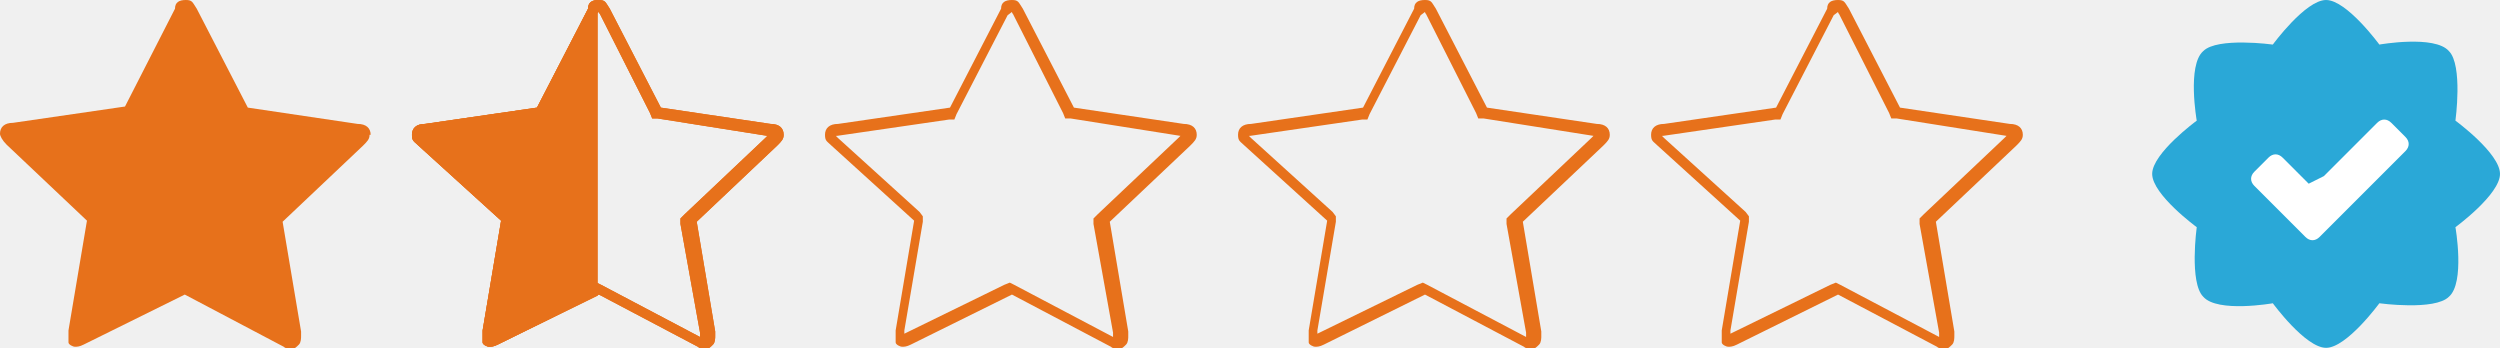
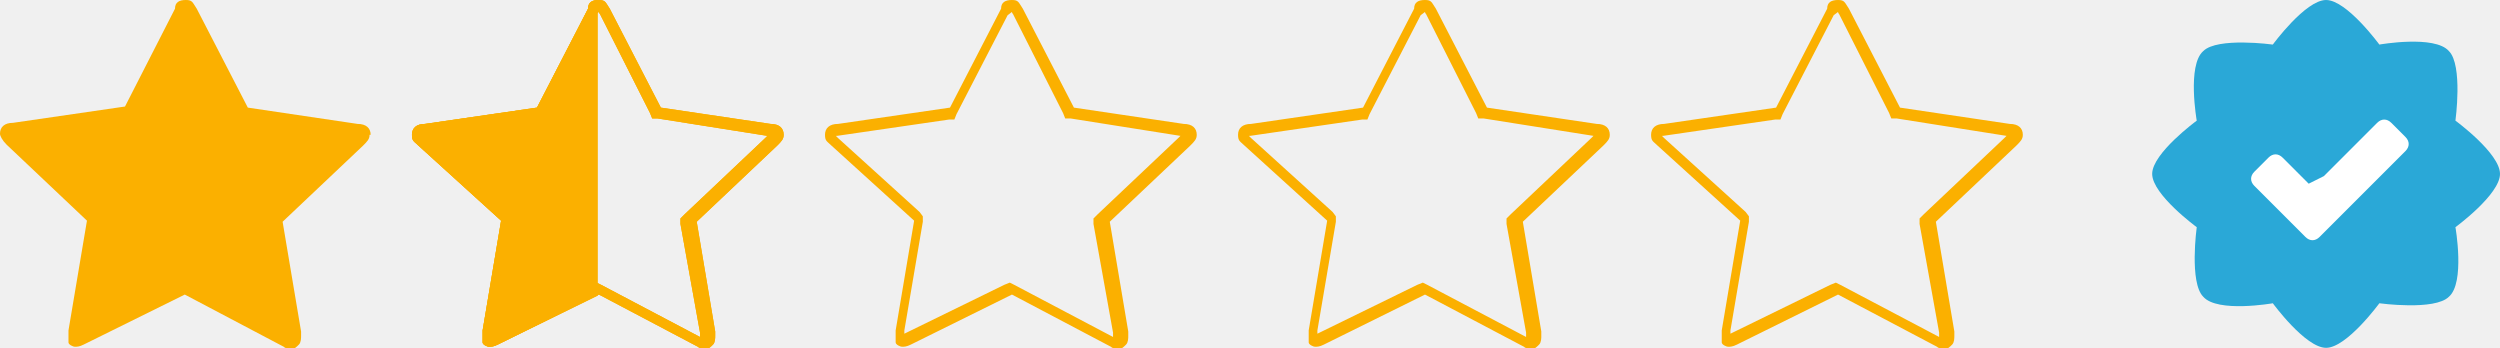
<svg xmlns="http://www.w3.org/2000/svg" id="Ebene_1" version="1.1" viewBox="0 0 230 32">
  <defs>
    <style>
      .st0 {
        fill: #fff;
      }

      .st0, .st1 {
        fill-rule: evenodd;
      }

      .st2, .st3 {
-         fill: #e7711b;
+         fill: rgb(251, 176, 0);
      }

      .st3, .st4 {
        display: none;
      }

      .st1 {
        fill: #2aa8d7;
      }
    </style>
  </defs>
  <g>
    <path class="st2" d="M34,12.4c0,.4-.2.6-.6,1l-7.4,7,1.7,10.1v.4c0,.2,0,.6-.2.8s-.4.4-.6.4-.6,0-.8-.2l-9.1-4.8-9.3,4.6c-.4.2-.6.2-.8.2s-.6-.2-.6-.4v-1.1l1.7-10.1L.6,13.3c-.4-.4-.6-.8-.6-1,0-.6.4-1,1.2-1l10.3-1.5L16.1.8C16.1.2,16.5,0,17.1,0s.6.2,1,.8l4.7,9.1,10.1,1.5c.8,0,1.2.4,1.2,1Z" />
    <g class="st4">
      <path class="st2" d="M16.1.8l-4.7,9.1-10.3,1.5c-.8,0-1.2.4-1.2,1s.2.6.6,1l7.6,6.9-1.7,10.1v1.1c0,.2.4.4.6.4s.4,0,.8-.2l9.2-4.5V0c-.5,0-.9.2-.9.8Z" />
      <path class="st2" d="M17.1,1.1c0,0,0,.1.1.2l4.6,9.1.2.5h.5c0,0,10.1,1.6,10.1,1.6h0s0,0,0,0c0,0,0,0,0,0,0,0-.1.1-.2.2l-7.4,7-.4.4v.5c0,0,1.8,10,1.8,10v.3s0,0,0,.1h0s-9.1-4.8-9.1-4.8l-.4-.2-.5.2-9.2,4.5h0v-.3l1.7-10v-.5c0,0-.3-.4-.3-.4L1.3,12.6c0,0-.1-.1-.2-.2,0,0,0,0,0,0h.1s10.3-1.5,10.3-1.5h.5c0,0,.2-.5.2-.5L17,1.2h0M17.1,0C16.5,0,16.1.2,16.1.8l-4.7,9.1-10.3,1.5C.4,11.4,0,11.8,0,12.4s.2.6.6,1l7.6,6.9-1.7,10.1v1.1c0,.2.4.4.6.4s.4,0,.8-.2l9.3-4.6,9.1,4.8c.2.2.6.2.8.2s.4-.2.6-.4c.2-.2.2-.6.2-.8v-.4l-1.7-10.1,7.4-7c.4-.4.6-.6.6-1,0-.6-.4-1-1.2-1l-10.1-1.5L18.1.8C17.7.2,17.7,0,17.1,0h0Z" />
    </g>
    <g class="st4">
      <path class="st2" d="M17.1,1.1c0,0,0,.1.1.2l4.6,9.1.2.5h.5c0,0,10.1,1.6,10.1,1.6h0s0,0,0,0c0,0,0,0,0,0,0,0-.1.1-.2.2l-7.4,7-.4.4v.5c0,0,1.8,10,1.8,10v.3s0,0,0,.1h0s-9.1-4.8-9.1-4.8l-.4-.2-.5.2-9.2,4.5h0v-.3l1.7-10v-.5c0,0-.3-.4-.3-.4L1.3,12.6c0,0-.1-.1-.2-.2,0,0,0,0,0,0h.1s10.3-1.5,10.3-1.5h.5c0,0,.2-.5.2-.5L17,1.2h0M17.1,0C16.5,0,16.1.2,16.1.8l-4.7,9.1-10.3,1.5C.4,11.4,0,11.8,0,12.4s.2.6.6,1l7.6,6.9-1.7,10.1v1.1c0,.2.4.4.6.4s.4,0,.8-.2l9.3-4.6,9.1,4.8c.2.2.6.2.8.2s.4-.2.6-.4c.2-.2.2-.6.2-.8v-.4l-1.7-10.1,7.4-7c.4-.4.6-.6.6-1,0-.6-.4-1-1.2-1l-10.1-1.5L18.1.8C17.7.2,17.7,0,17.1,0h0Z" />
    </g>
  </g>
  <g>
    <path class="st3" d="M72,12.4c0,.4-.2.6-.6,1l-7.4,7,1.7,10.1v.4c0,.2,0,.6-.2.8s-.4.4-.6.4-.6,0-.8-.2l-9.1-4.8-9.3,4.6c-.4.2-.6.2-.8.2s-.6-.2-.6-.4v-1.1l1.7-10.1-7.6-6.9c-.4-.4-.6-.8-.6-1,0-.6.4-1,1.2-1l10.3-1.5L54.1.8C54.1.2,54.5,0,55.1,0s.6.2,1,.8l4.7,9.1,10.1,1.5c.8,0,1.2.4,1.2,1Z" />
    <g>
      <path class="st2" d="M54.1.8l-4.7,9.1-10.3,1.5c-.8,0-1.2.4-1.2,1s.2.6.6,1l7.6,6.9-1.7,10.1v1.1c0,.2.4.4.6.4s.4,0,.8-.2l9.2-4.5V0c-.5,0-.9.2-.9.8Z" />
      <path class="st2" d="M55.1,1.1c0,0,0,.1.1.2l4.6,9.1.2.5h.5c0,0,10.1,1.6,10.1,1.6h0s0,0,0,0c0,0,0,0,0,0,0,0-.1.1-.2.2l-7.4,7-.4.4v.5c0,0,1.8,10,1.8,10v.3s0,0,0,.1h0s-9.1-4.8-9.1-4.8l-.4-.2-.5.2-9.2,4.5h0v-.3l1.7-10v-.5c0,0-.3-.4-.3-.4l-7.5-6.8c0,0-.1-.1-.2-.2,0,0,0,0,0,0h.1s10.3-1.5,10.3-1.5h.5c0,0,.2-.5.2-.5l4.7-9.1h0M55.1,0c-.6,0-1,.2-1,.8l-4.7,9.1-10.3,1.5c-.8,0-1.2.4-1.2,1s.2.6.6,1l7.6,6.9-1.7,10.1v1.1c0,.2.4.4.6.4s.4,0,.8-.2l9.3-4.6,9.1,4.8c.2.2.6.2.8.2s.4-.2.6-.4c.2-.2.2-.6.2-.8v-.4l-1.7-10.1,7.4-7c.4-.4.6-.6.6-1,0-.6-.4-1-1.2-1l-10.1-1.5L56.1.8C55.7.2,55.7,0,55.1,0h0Z" />
    </g>
    <path class="st2" d="M55.1,1.1c0,0,0,.1.1.2l4.6,9.1.2.5h.5c0,0,10.1,1.6,10.1,1.6h0s0,0,0,0c0,0,0,0,0,0,0,0-.1.1-.2.2l-7.4,7-.4.4v.5c0,0,1.8,10,1.8,10v.3s0,0,0,.1h0s-9.1-4.8-9.1-4.8l-.4-.2-.5.2-9.2,4.5h0v-.3l1.7-10v-.5c0,0-.3-.4-.3-.4l-7.5-6.8c0,0-.1-.1-.2-.2,0,0,0,0,0,0h.1s10.3-1.5,10.3-1.5h.5c0,0,.2-.5.2-.5l4.7-9.1h0M55.1,0c-.6,0-1,.2-1,.8l-4.7,9.1-10.3,1.5c-.8,0-1.2.4-1.2,1s.2.6.6,1l7.6,6.9-1.7,10.1v1.1c0,.2.4.4.6.4s.4,0,.8-.2l9.3-4.6,9.1,4.8c.2.2.6.2.8.2s.4-.2.6-.4c.2-.2.2-.6.2-.8v-.4l-1.7-10.1,7.4-7c.4-.4.6-.6.6-1,0-.6-.4-1-1.2-1l-10.1-1.5L56.1.8C55.7.2,55.7,0,55.1,0h0Z" />
  </g>
  <g>
    <path class="st3" d="M110,12.4c0,.4-.2.6-.6,1l-7.4,7,1.7,10.1v.4c0,.2,0,.6-.2.8s-.4.4-.6.4-.6,0-.8-.2l-9.1-4.8-9.3,4.6c-.4.2-.6.2-.8.2s-.6-.2-.6-.4v-1.1l1.7-10.1-7.6-6.9c-.4-.4-.6-.8-.6-1,0-.6.4-1,1.2-1l10.3-1.5,4.7-9.1C92.1.2,92.5,0,93.1,0s.6.2,1,.8l4.7,9.1,10.1,1.5c.8,0,1.2.4,1.2,1Z" />
    <g class="st4">
      <path class="st2" d="M92.1.8l-4.7,9.1-10.3,1.5c-.8,0-1.2.4-1.2,1s.2.6.6,1l7.6,6.9-1.7,10.1v1.1c0,.2.4.4.6.4s.4,0,.8-.2l9.2-4.5V0c-.5,0-.9.2-.9.8Z" />
      <path class="st2" d="M93.1,1.1c0,0,0,.1.1.2l4.6,9.1.2.5h.5c0,0,10.1,1.6,10.1,1.6h0s0,0,0,0c0,0,0,0,0,0,0,0-.1.1-.2.2l-7.4,7-.4.4v.5c0,0,1.8,10,1.8,10v.3s0,0,0,.1h0s-9.1-4.8-9.1-4.8l-.4-.2-.5.2-9.2,4.5h0v-.3l1.7-10v-.5c0,0-.3-.4-.3-.4l-7.5-6.8c0,0-.1-.1-.2-.2,0,0,0,0,0,0h.1s10.3-1.5,10.3-1.5h.5c0,0,.2-.5.2-.5l4.7-9.1h0M93.1,0c-.6,0-1,.2-1,.8l-4.7,9.1-10.3,1.5c-.8,0-1.2.4-1.2,1s.2.6.6,1l7.6,6.9-1.7,10.1v1.1c0,.2.4.4.6.4s.4,0,.8-.2l9.3-4.6,9.1,4.8c.2.2.6.2.8.2s.4-.2.6-.4c.2-.2.2-.6.2-.8v-.4l-1.7-10.1,7.4-7c.4-.4.6-.6.6-1,0-.6-.4-1-1.2-1l-10.1-1.5-4.7-9.1C93.7.2,93.7,0,93.1,0h0Z" />
    </g>
    <path class="st2" d="M93.1,1.1c0,0,0,.1.1.2l4.6,9.1.2.5h.5c0,0,10.1,1.6,10.1,1.6h0s0,0,0,0c0,0,0,0,0,0,0,0-.1.1-.2.2l-7.4,7-.4.4v.5c0,0,1.8,10,1.8,10v.3s0,0,0,.1h0s-9.1-4.8-9.1-4.8l-.4-.2-.5.2-9.2,4.5h0v-.3l1.7-10v-.5c0,0-.3-.4-.3-.4l-7.5-6.8c0,0-.1-.1-.2-.2,0,0,0,0,0,0h.1s10.3-1.5,10.3-1.5h.5c0,0,.2-.5.2-.5l4.7-9.1h0M93.1,0c-.6,0-1,.2-1,.8l-4.7,9.1-10.3,1.5c-.8,0-1.2.4-1.2,1s.2.6.6,1l7.6,6.9-1.7,10.1v1.1c0,.2.4.4.6.4s.4,0,.8-.2l9.3-4.6,9.1,4.8c.2.2.6.2.8.2s.4-.2.6-.4c.2-.2.2-.6.2-.8v-.4l-1.7-10.1,7.4-7c.4-.4.6-.6.6-1,0-.6-.4-1-1.2-1l-10.1-1.5-4.7-9.1C93.7.2,93.7,0,93.1,0h0Z" />
  </g>
  <g>
    <path class="st3" d="M148,12.4c0,.4-.2.6-.6,1l-7.4,7,1.7,10.1v.4c0,.2,0,.6-.2.8s-.4.4-.6.4-.6,0-.8-.2l-9.1-4.8-9.3,4.6c-.4.2-.6.2-.8.2s-.6-.2-.6-.4v-1.1l1.7-10.1-7.6-6.9c-.4-.4-.6-.8-.6-1,0-.6.4-1,1.2-1l10.3-1.5,4.7-9.1C130.1.2,130.5,0,131.1,0s.6.2,1,.8l4.7,9.1,10.1,1.5c.8,0,1.2.4,1.2,1Z" />
    <g class="st4">
      <path class="st2" d="M130.1.8l-4.7,9.1-10.3,1.5c-.8,0-1.2.4-1.2,1s.2.6.6,1l7.6,6.9-1.7,10.1v1.1c0,.2.4.4.6.4s.4,0,.8-.2l9.2-4.5V0c-.5,0-.9.2-.9.8Z" />
      <path class="st2" d="M131.1,1.1c0,0,0,.1.1.2l4.6,9.1.2.5h.5c0,0,10.1,1.6,10.1,1.6h0s0,0,0,0c0,0,0,0,0,0,0,0-.1.1-.2.2l-7.4,7-.4.4v.5c0,0,1.8,10,1.8,10v.3s0,0,0,.1h0s-9.1-4.8-9.1-4.8l-.4-.2-.5.2-9.2,4.5h0v-.3l1.7-10v-.5c0,0-.3-.4-.3-.4l-7.5-6.8c0,0-.1-.1-.2-.2,0,0,0,0,0,0h.1s10.3-1.5,10.3-1.5h.5c0,0,.2-.5.2-.5l4.7-9.1h0M131.1,0c-.6,0-1,.2-1,.8l-4.7,9.1-10.3,1.5c-.8,0-1.2.4-1.2,1s.2.6.6,1l7.6,6.9-1.7,10.1v1.1c0,.2.4.4.6.4s.4,0,.8-.2l9.3-4.6,9.1,4.8c.2.2.6.2.8.2s.4-.2.6-.4c.2-.2.2-.6.2-.8v-.4l-1.7-10.1,7.4-7c.4-.4.6-.6.6-1,0-.6-.4-1-1.2-1l-10.1-1.5-4.7-9.1C131.7.2,131.7,0,131.1,0h0Z" />
    </g>
    <path class="st2" d="M131.1,1.1c0,0,0,.1.1.2l4.6,9.1.2.5h.5c0,0,10.1,1.6,10.1,1.6h0s0,0,0,0c0,0,0,0,0,0,0,0-.1.1-.2.2l-7.4,7-.4.4v.5c0,0,1.8,10,1.8,10v.3s0,0,0,.1h0s-9.1-4.8-9.1-4.8l-.4-.2-.5.2-9.2,4.5h0v-.3l1.7-10v-.5c0,0-.3-.4-.3-.4l-7.5-6.8c0,0-.1-.1-.2-.2,0,0,0,0,0,0h.1s10.3-1.5,10.3-1.5h.5c0,0,.2-.5.2-.5l4.7-9.1h0M131.1,0c-.6,0-1,.2-1,.8l-4.7,9.1-10.3,1.5c-.8,0-1.2.4-1.2,1s.2.6.6,1l7.6,6.9-1.7,10.1v1.1c0,.2.4.4.6.4s.4,0,.8-.2l9.3-4.6,9.1,4.8c.2.2.6.2.8.2s.4-.2.6-.4c.2-.2.2-.6.2-.8v-.4l-1.7-10.1,7.4-7c.4-.4.6-.6.6-1,0-.6-.4-1-1.2-1l-10.1-1.5-4.7-9.1C131.7.2,131.7,0,131.1,0h0Z" />
  </g>
  <g>
    <path class="st3" d="M186,12.4c0,.4-.2.6-.6,1l-7.4,7,1.7,10.1v.4c0,.2,0,.6-.2.8s-.4.4-.6.4-.6,0-.8-.2l-9.1-4.8-9.3,4.6c-.4.2-.6.2-.8.2s-.6-.2-.6-.4v-1.1l1.7-10.1-7.6-6.9c-.4-.4-.6-.8-.6-1,0-.6.4-1,1.2-1l10.3-1.5,4.7-9.1C168.1.2,168.5,0,169.1,0s.6.2,1,.8l4.7,9.1,10.1,1.5c.8,0,1.2.4,1.2,1Z" />
    <g class="st4">
      <path class="st2" d="M168.1.8l-4.7,9.1-10.3,1.5c-.8,0-1.2.4-1.2,1s.2.6.6,1l7.6,6.9-1.7,10.1v1.1c0,.2.4.4.6.4s.4,0,.8-.2l9.2-4.5V0c-.5,0-.9.2-.9.8Z" />
      <path class="st2" d="M169.1,1.1c0,0,0,.1.1.2l4.6,9.1.2.5h.5c0,0,10.1,1.6,10.1,1.6h0s0,0,0,0c0,0,0,0,0,0,0,0-.1.1-.2.2l-7.4,7-.4.4v.5c0,0,1.8,10,1.8,10v.3s0,0,0,.1h0s-9.1-4.8-9.1-4.8l-.4-.2-.5.2-9.2,4.5h0v-.3l1.7-10v-.5c0,0-.3-.4-.3-.4l-7.5-6.8c0,0-.1-.1-.2-.2,0,0,0,0,0,0h.1s10.3-1.5,10.3-1.5h.5c0,0,.2-.5.2-.5l4.7-9.1h0M169.1,0c-.6,0-1,.2-1,.8l-4.7,9.1-10.3,1.5c-.8,0-1.2.4-1.2,1s.2.6.6,1l7.6,6.9-1.7,10.1v1.1c0,.2.4.4.6.4s.4,0,.8-.2l9.3-4.6,9.1,4.8c.2.2.6.2.8.2s.4-.2.6-.4c.2-.2.2-.6.2-.8v-.4l-1.7-10.1,7.4-7c.4-.4.6-.6.6-1,0-.6-.4-1-1.2-1l-10.1-1.5-4.7-9.1C169.7.2,169.7,0,169.1,0h0Z" />
    </g>
    <path class="st2" d="M169.1,1.1c0,0,0,.1.1.2l4.6,9.1.2.5h.5c0,0,10.1,1.6,10.1,1.6h0s0,0,0,0c0,0,0,0,0,0,0,0-.1.1-.2.2l-7.4,7-.4.4v.5c0,0,1.8,10,1.8,10v.3s0,0,0,.1h0s-9.1-4.8-9.1-4.8l-.4-.2-.5.2-9.2,4.5h0v-.3l1.7-10v-.5c0,0-.3-.4-.3-.4l-7.5-6.8c0,0-.1-.1-.2-.2,0,0,0,0,0,0h.1s10.3-1.5,10.3-1.5h.5c0,0,.2-.5.2-.5l4.7-9.1h0M169.1,0c-.6,0-1,.2-1,.8l-4.7,9.1-10.3,1.5c-.8,0-1.2.4-1.2,1s.2.6.6,1l7.6,6.9-1.7,10.1v1.1c0,.2.4.4.6.4s.4,0,.8-.2l9.3-4.6,9.1,4.8c.2.2.6.2.8.2s.4-.2.6-.4c.2-.2.2-.6.2-.8v-.4l-1.7-10.1,7.4-7c.4-.4.6-.6.6-1,0-.6-.4-1-1.2-1l-10.1-1.5-4.7-9.1C169.7.2,169.7,0,169.1,0h0Z" />
  </g>
  <g>
    <path class="st1" d="M214,0c1.9,0,4.9,4.1,4.9,4.1,0,0,5.1-.9,6.4.6,1.3,1.3.6,6.4.6,6.4,0,0,4.1,3,4.1,4.9s-4.1,4.9-4.1,4.9c0,0,.9,5.1-.6,6.4-1.3,1.3-6.4.6-6.4.6,0,0-3,4.1-4.9,4.1s-4.9-4.1-4.9-4.1c0,0-5.1.9-6.4-.6-1.3-1.3-.6-6.4-.6-6.4,0,0-4.1-3-4.1-4.9s4.1-4.9,4.1-4.9c0,0-.9-5.1.6-6.4,1.3-1.3,6.4-.6,6.4-.6C209.1,4.1,212.1,0,214,0Z" />
    <path class="st0" d="M213.8,16.2l4.9-4.9c.4-.4.9-.4,1.3,0l1.3,1.3c.4.4.4.9,0,1.3l-6.6,6.6h0l-1.3,1.3c-.4.4-.9.4-1.3,0h0l-1.3-1.3h0l-3.4-3.4c-.4-.4-.4-.9,0-1.3h0l1.3-1.3c.4-.4.9-.4,1.3,0l2.4,2.4h0" />
  </g>
</svg>
